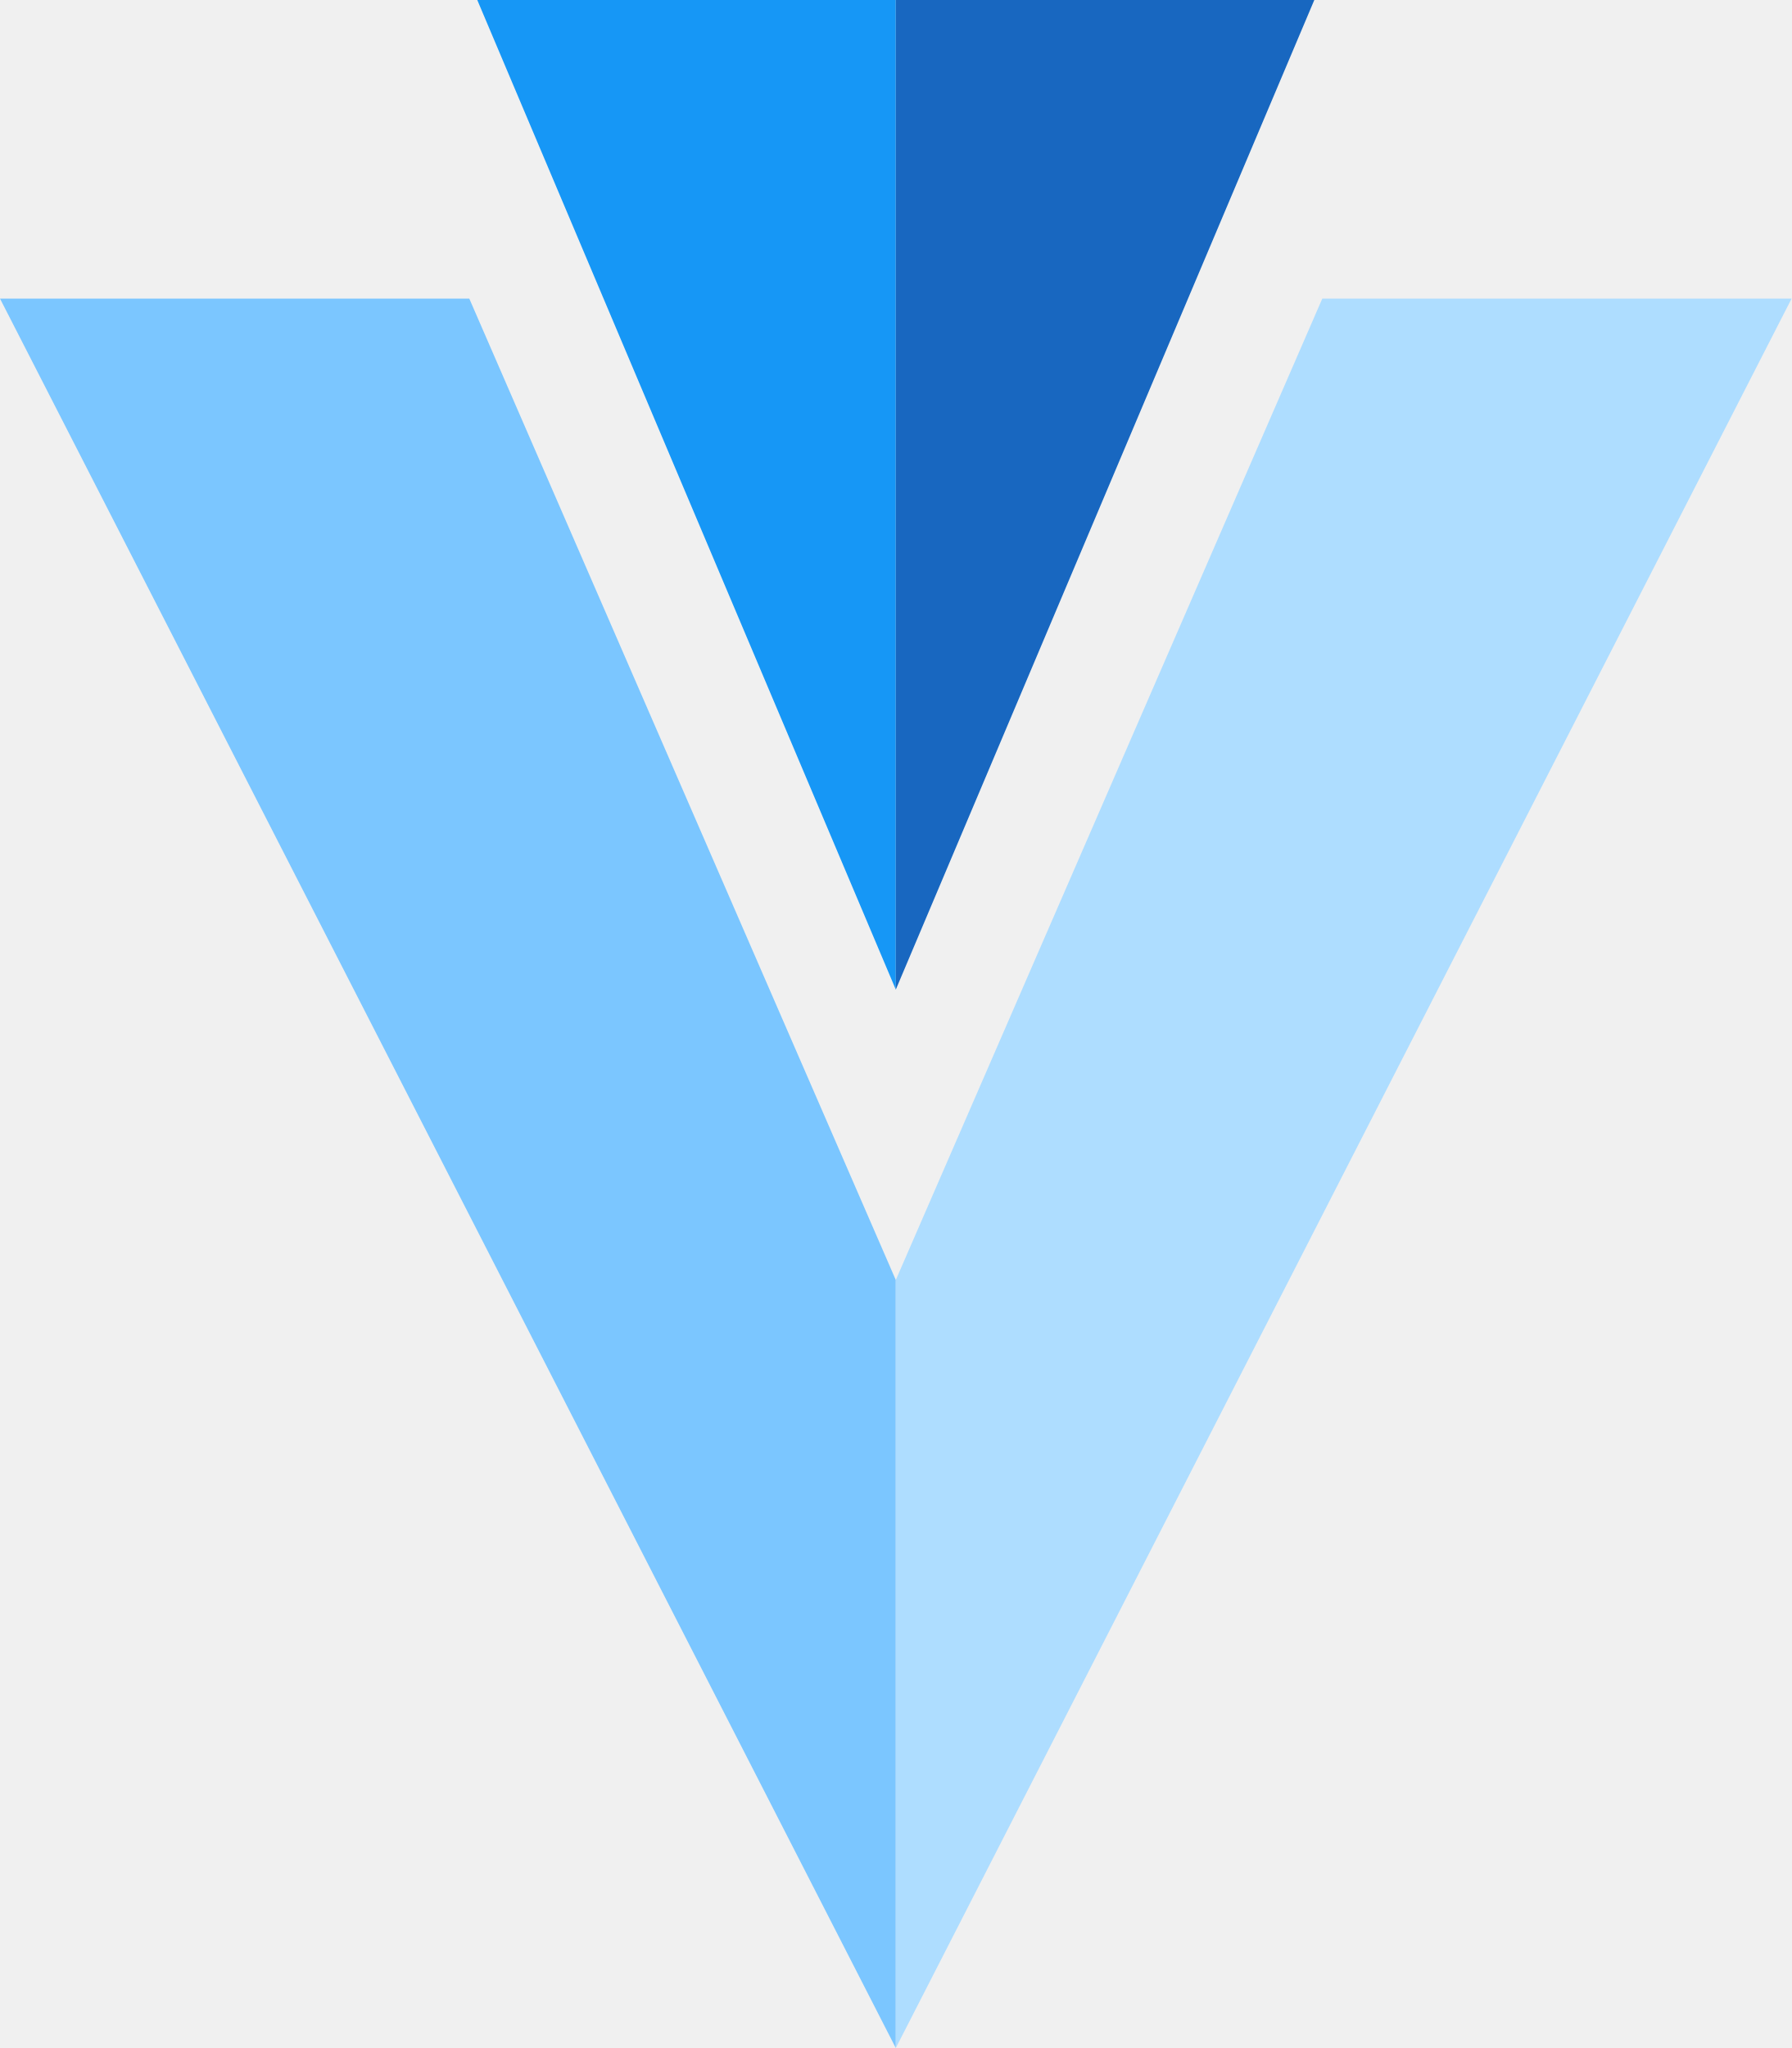
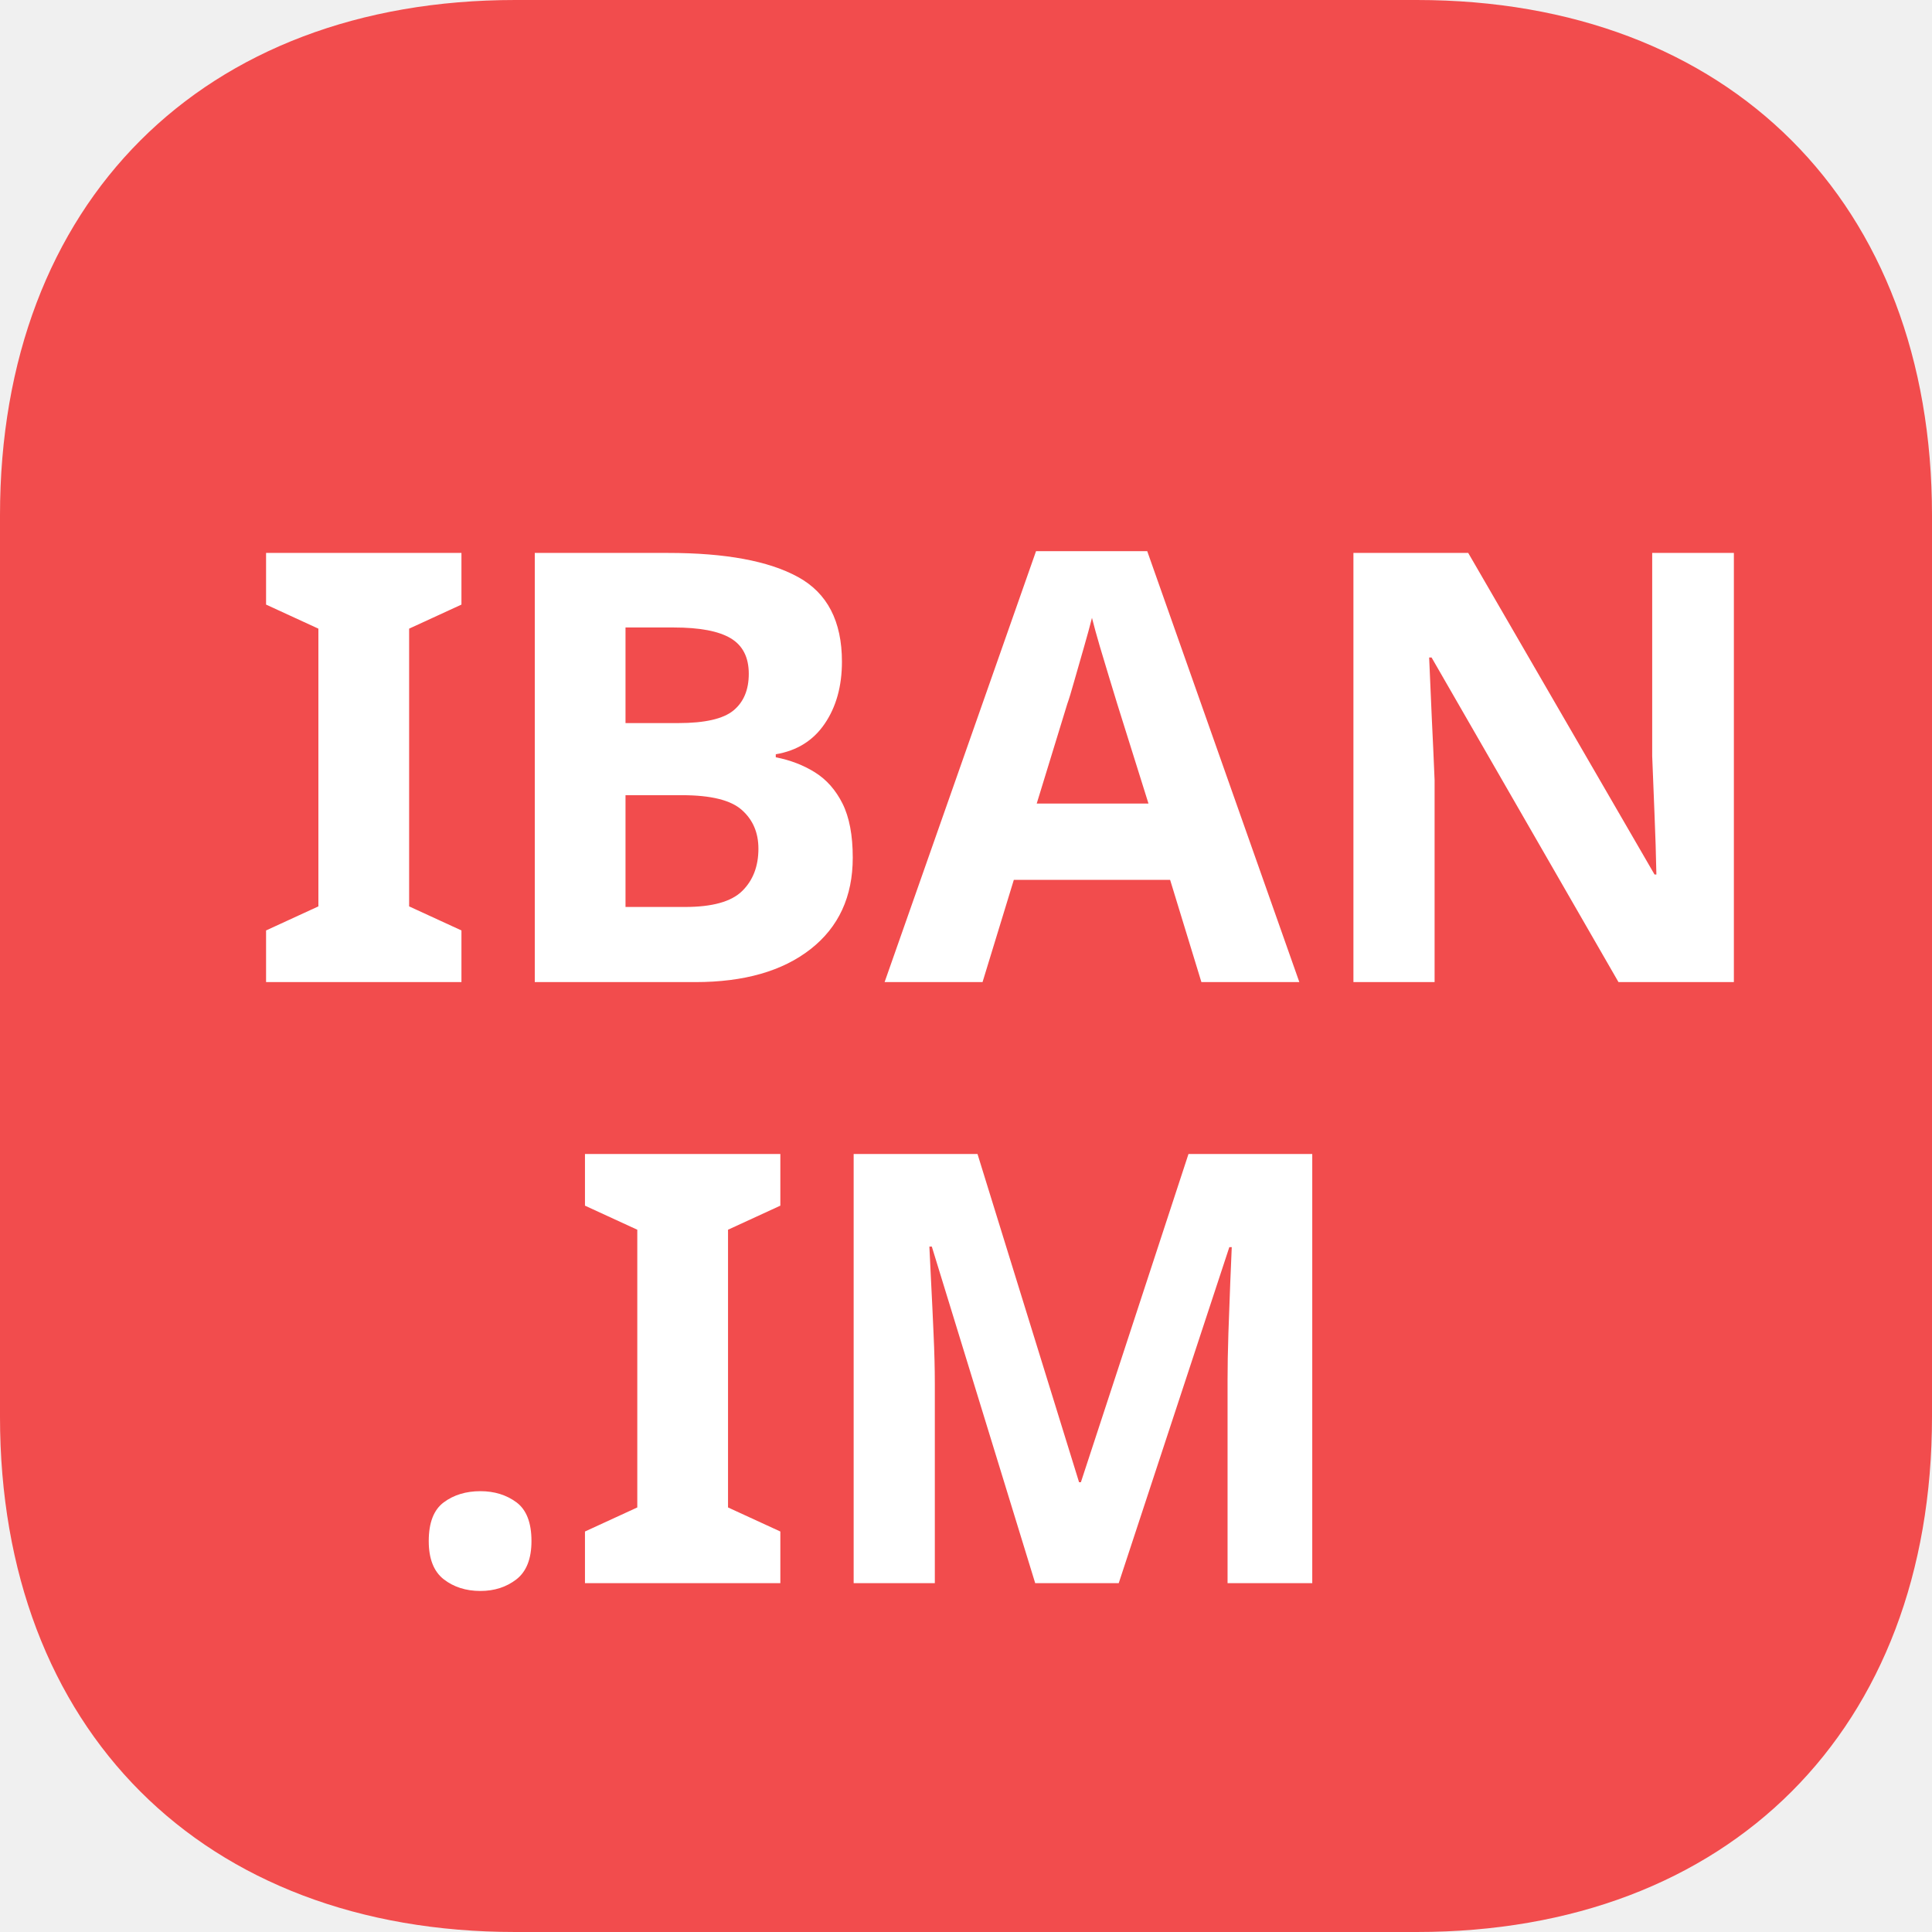
- <svg xmlns="http://www.w3.org/2000/svg" id="Layer_1" data-name="Layer 1" viewBox="0 0 87.5 100">
-   <defs>
-     <style>.cls-1{fill:#1697f6;}.cls-2{fill:#7bc6ff;}.cls-3{fill:#1867c0;}.cls-4{fill:#aeddff;}</style>
-   </defs>
-   <polyline class="cls-1" points="43.75 0 23.31 0 43.75 48.32" />
-   <polygon class="cls-2" points="43.75 62.5 43.75 100 0 14.58 22.92 14.58 43.75 62.5" />
-   <polyline class="cls-3" points="43.75 0 64.19 0 43.75 48.32" />
-   <polygon class="cls-4" points="64.58 14.58 87.5 14.58 43.75 100 43.75 62.5 64.58 14.58" />
+ <svg xmlns="http://www.w3.org/2000/svg" width="360px" height="360px" viewBox="0 0 360 360" version="1.1">
+   <g id="IBAN.im" stroke="none" stroke-width="1" fill="none" fill-rule="evenodd">
+     <g id="currency-converter-app-icon">
+       <g id="AppIcon-and-Shadow">
+         <g id="AppIcon" fill="#F24C4D">
+           <path d="M264,0 C322.23,0 360,37.77 360,96 L360,264 C360,322.23 322.23,360 264,360 L96,360 C37.77,360 0,322.23 0,264 L0,96 C0,37.77 37.77,0 96,0 L264,0 Z" id="IconBg" />
+         </g>
+         <text id="IBAN" font-family="IBMPlexMonoNerdFontCM-Bold, IBMPlexMono Nerd Font Mono" font-size="112" font-weight="bold" line-spacing="112" fill="#FFFFFF">
+           <tspan x="46" y="183">IBAN</tspan>
+         </text>
+         <text id=".IM" font-family="IBMPlexMonoNerdFontCM-Bold, IBMPlexMono Nerd Font Mono" font-size="112" font-weight="bold" line-spacing="112" fill="#FFFFFF">
+           <tspan x="73.5" y="295">.IM</tspan>
+         </text>
+       </g>
+     </g>
+   </g>
</svg>
